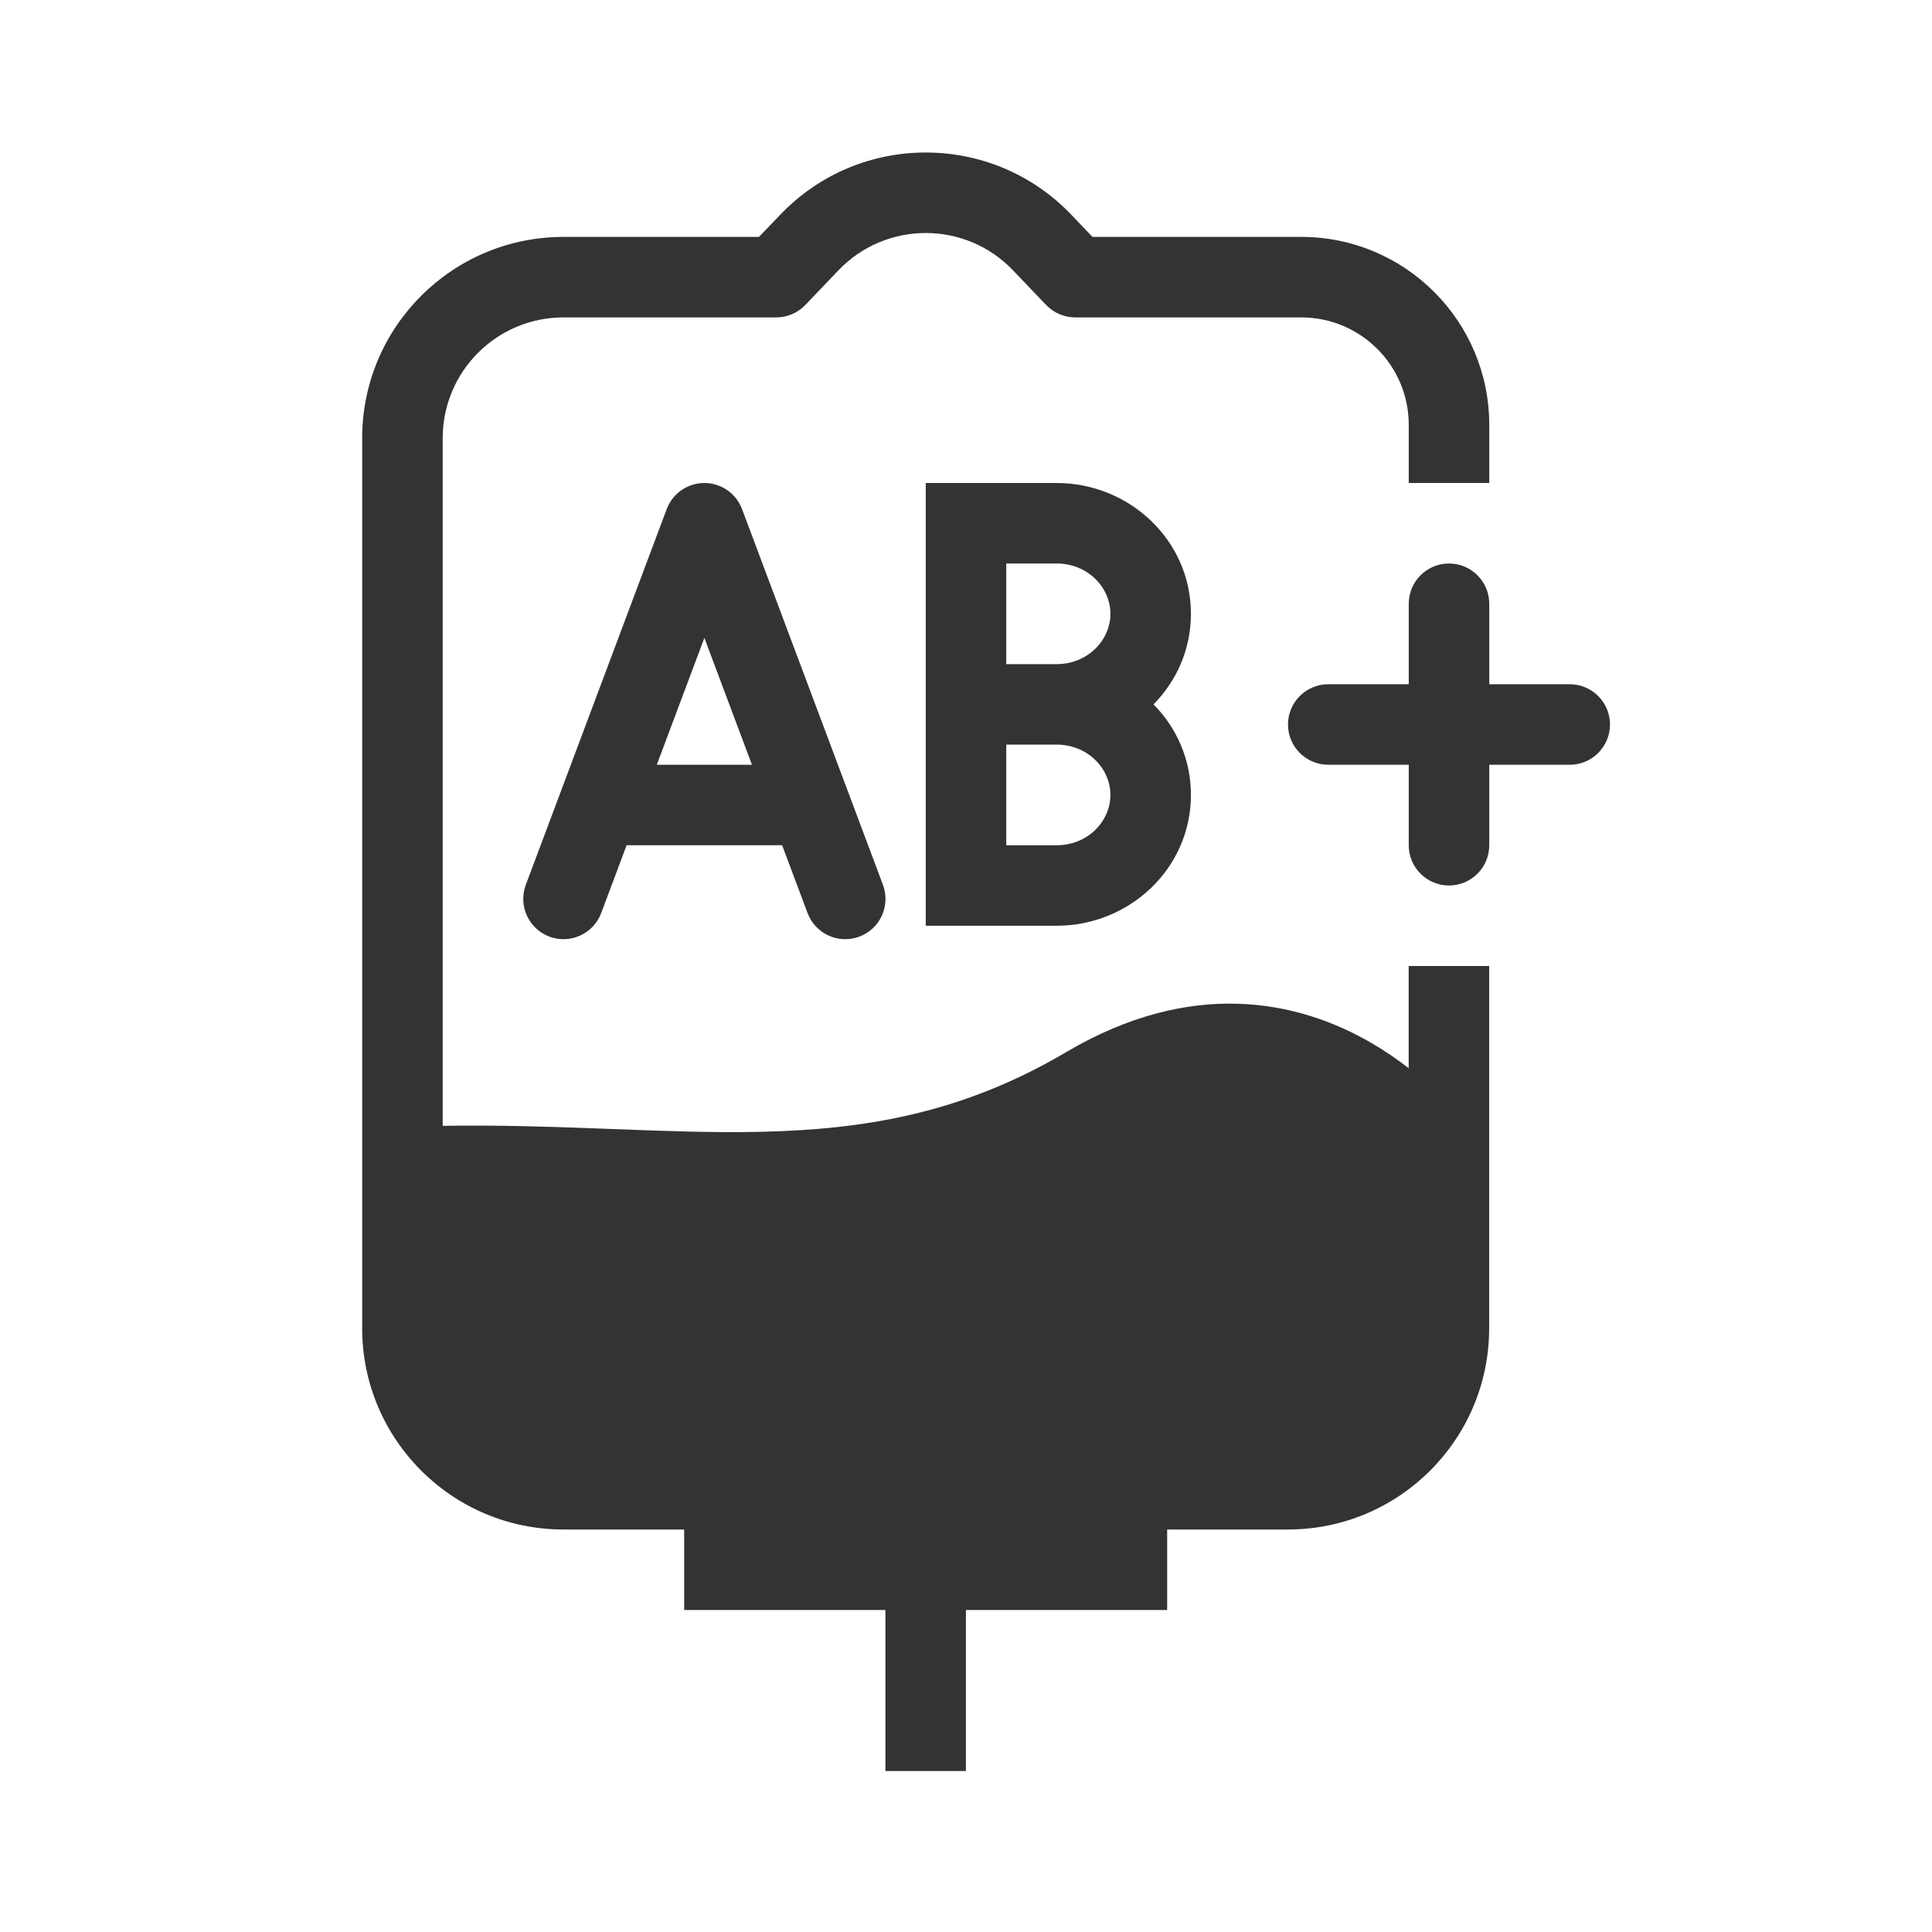
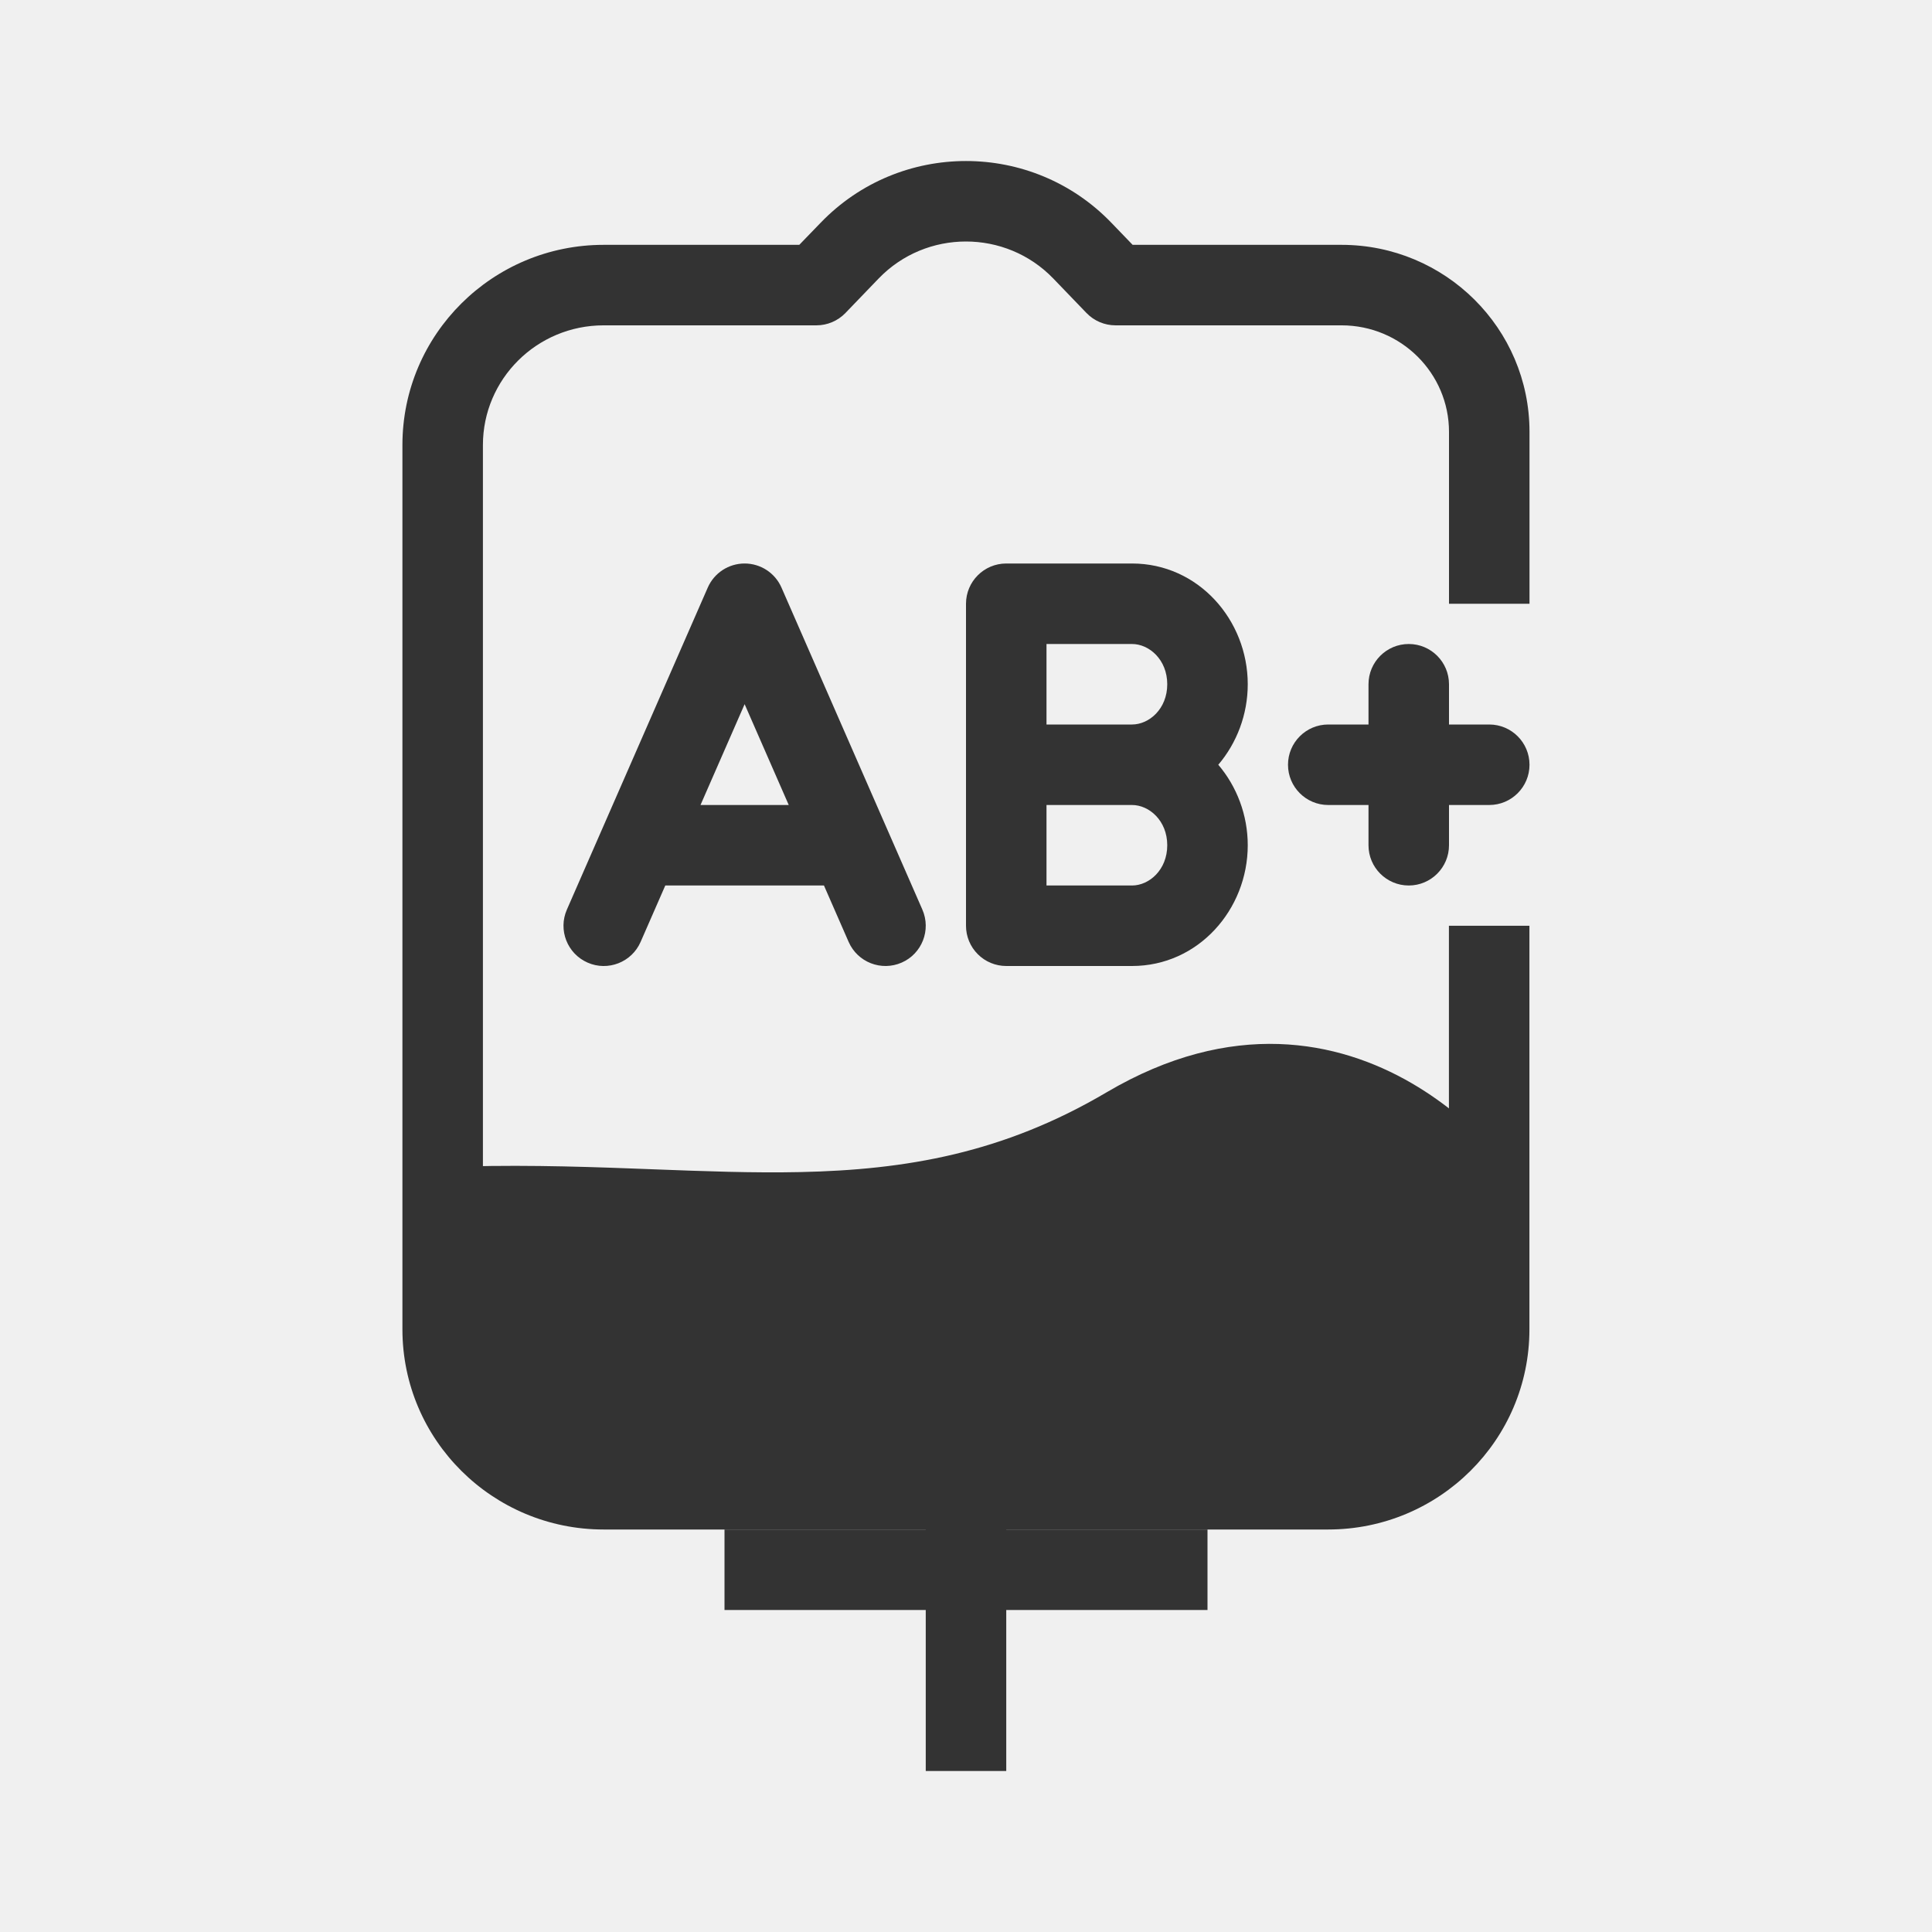
<svg xmlns="http://www.w3.org/2000/svg" fill="none" height="48" viewBox="0 0 48 48" width="48">
-   <path d="m0 0h48v48h-48z" fill="#fff" />
  <g fill="#333">
-     <path clip-rule="evenodd" d="m19.386 5.334c1.969-2.06 5.26-2.06 7.229 0l.527.552h5.188c2.579 0 4.67 2.091 4.67 4.67v1.444h-2v-1.444c0-1.475-1.195-2.67-2.67-2.67h-5.616c-.273 0-.534-.112-.723-.309l-.823-.861c-1.181-1.236-3.156-1.236-4.337 0l-.823.861c-.189.197-.45.309-.723.309h-5.286c-1.657 0-3 1.343-3 3v17.085c1.302-.021 2.533.017 3.7.06.178.006.355.013.53.02 1.283.049 2.481.094 3.651.069 2.627-.056 5.042-.466 7.61-1.981 3.119-1.84 5.758-1.287 7.583-.226.339.197.647.41.925.626v-2.539h2v9c0 2.761-2.239 5-5 5h-3v2h-5v4h-2v-4h-5v-2h-3c-2.761 0-5-2.239-5-5v-22.114c0-2.761 2.239-5 5-5h4.858z" fill-rule="evenodd" />
-     <path clip-rule="evenodd" d="m18.436 12.649c-.146-.39-.519-.649-.936-.649s-.79.259-.936.649l-3.5 9.333c-.194.517.068 1.093.585 1.288.517.194 1.093-.068 1.287-.585l.632-1.685h3.864l.632 1.685c.194.517.77.779 1.287.585.517-.194.779-.77.585-1.288zm.246 6.351-1.182-3.152-1.182 3.152z" fill-rule="evenodd" />
-     <path d="m32 18c0-.552.448-1 1-1h2v-2c0-.552.448-1 1-1s1 .448 1 1v2h2c.552 0 1 .448 1 1s-.448 1-1 1h-2v2c0 .552-.448 1-1 1s-1-.448-1-1v-2h-2c-.552 0-1-.448-1-1z" />
-     <path clip-rule="evenodd" d="m26.25 12h-3.25v11h3.25c1.807 0 3.338-1.419 3.338-3.25 0-.884-.357-1.671-.929-2.25.572-.579.929-1.366.929-2.25 0-1.831-1.531-3.25-3.338-3.25zm1.338 3.25c0-.655-.562-1.25-1.338-1.25h-1.25v2.5h1.25c.775 0 1.338-.595 1.338-1.25zm-1.338 3.25h-1.25v2.5h1.25c.775 0 1.338-.595 1.338-1.25s-.562-1.25-1.338-1.25z" fill-rule="evenodd" />
+     <g clip-rule="evenodd" fill-rule="evenodd">
+       <path d="m20.388 5.535c1.969-2.046 5.255-2.046 7.224 0l.528.548h5.19c2.573 0 4.67 2.074 4.67 4.646v4.271h-2v-4.271c0-1.455-1.189-2.646-2.67-2.646h-5.616c-.272 0-.532-.111-.721-.307l-.823-.855c-1.182-1.228-3.16-1.228-4.342 0l-.823.855c-.189.196-.449.307-.721.307h-5.286c-1.663 0-3 1.338-3 2.974v21.969c0 1.636 1.337 2.974 3 2.974h18c1.663 0 3-1.338 3-2.974v-10.026h2v10.026c0 2.753-2.245 4.974-5 4.974h-18c-2.755 0-5-2.221-5-4.974v-21.969c0-2.753 2.245-4.974 5-4.974h4.86z" />
+       <path d="m23 44v-8h2v8z" />
+       <path d="m30 40h-12v-2h12z" />
+       <path d="m34.069 28.642c-1.294-.753-3.154-1.2-5.561.219-2.957 1.745-5.742 2.197-8.584 2.258-1.234.026-2.495-.022-3.771-.07-.175-.007-.351-.013-.526-.02-1.468-.054-2.977-.097-4.585-.03l-.083-1.998c1.692-.07 3.267-.025 4.742.03.178.006.355.013.53.02 1.284.049 2.48.094 3.651.069 2.627-.056 5.042-.466 7.61-1.981 3.119-1.84 5.758-1.287 7.583-.226.888.517 1.57 1.143 2.027 1.634.23.247.408.464.53.623.061.08.109.145.143.192.017.024.03.043.04.058l.012.018.004.006.002.003c0.0 0.0.001.001-.834.552s-.834.552-.834.552l-.002-.002c-.004-.005-.01-.015-.02-.029-.02-.028-.052-.073-.097-.131-.089-.116-.227-.284-.408-.479-.366-.393-.898-.878-1.57-1.269z" />
+       <path d="m18.5 14c.397 0 .757.235.916.599l2.616 5.98c.006.013.012.027.018.041l.866 1.979c.221.506-.009 1.096-.515 1.317s-1.096-.009-1.317-.515l-.613-1.401h-3.942l-.613 1.401c-.221.506-.811.737-1.317.515s-.737-.811-.515-1.317l.866-1.979c.006-.014.012-.028.018-.041l2.616-5.98c.159-.364.519-.599.916-.599zm-1.096 6h2.192l-1.096-2.505z" />
+       <path d="m24 15c0-.552.448-1 1-1h3.125c1.648 0 2.875 1.405 2.875 3 0 .751-.272 1.46-.732 2 .46.54.732 1.249.732 2 0 1.595-1.227 3-2.875 3h-3.125c-.265 0-.52-.105-.707-.293-.188-.188-.293-.442-.293-.707zm4.125 3c.423 0 .875-.386.875-1 0-.614-.452-1-.875-1h-2.125v2zm-2.125 2h2.125c.423 0 .875.386.875 1 0 .614-.452 1-.875 1h-2.125z" />
+       <path d="m32 19c0-.552.448-1 1-1h4c.552 0 1 .448 1 1 0 .552-.448 1-1 1h-4c-.552 0-1-.448-1-1z" />
+       <path d="m35 22c-.552 0-1-.448-1-1v-4c0-.552.448-1 1-1s1 .448 1 1v4c0 .552-.448 1-1 1z" />
+     </g>
+     <path d="m15 37h18c2.209 0 4-1.779 4-3.974v-3.526l-4.5-2.5-5.5 1.5-6.5 1.5-6.977.367c-1.414.074-2.523 1.243-2.523 2.659 0 2.195 1.791 3.974 4 3.974z" />
+     <path clip-rule="evenodd" d="m27 28.5 5.5-1.5 4.5 2.5v3.526c0 2.195-1.791 3.974-4 3.974h-18c-2.209 0-4-1.779-4-3.974 0-1.416 1.109-2.584 2.523-2.659l6.977-.367zm8 2.177-2.759-1.533-4.714 1.286c-.025.007-.051.013-.076.019l-6.5 1.5c-.113.026-.229.042-.345.048l-6.977.367c-.352.018-.628.309-.628.662 0 1.078.883 1.974 2 1.974h18c1.117 0 2-.896 2-1.974z" fill-rule="evenodd" />
  </g>
</svg>
